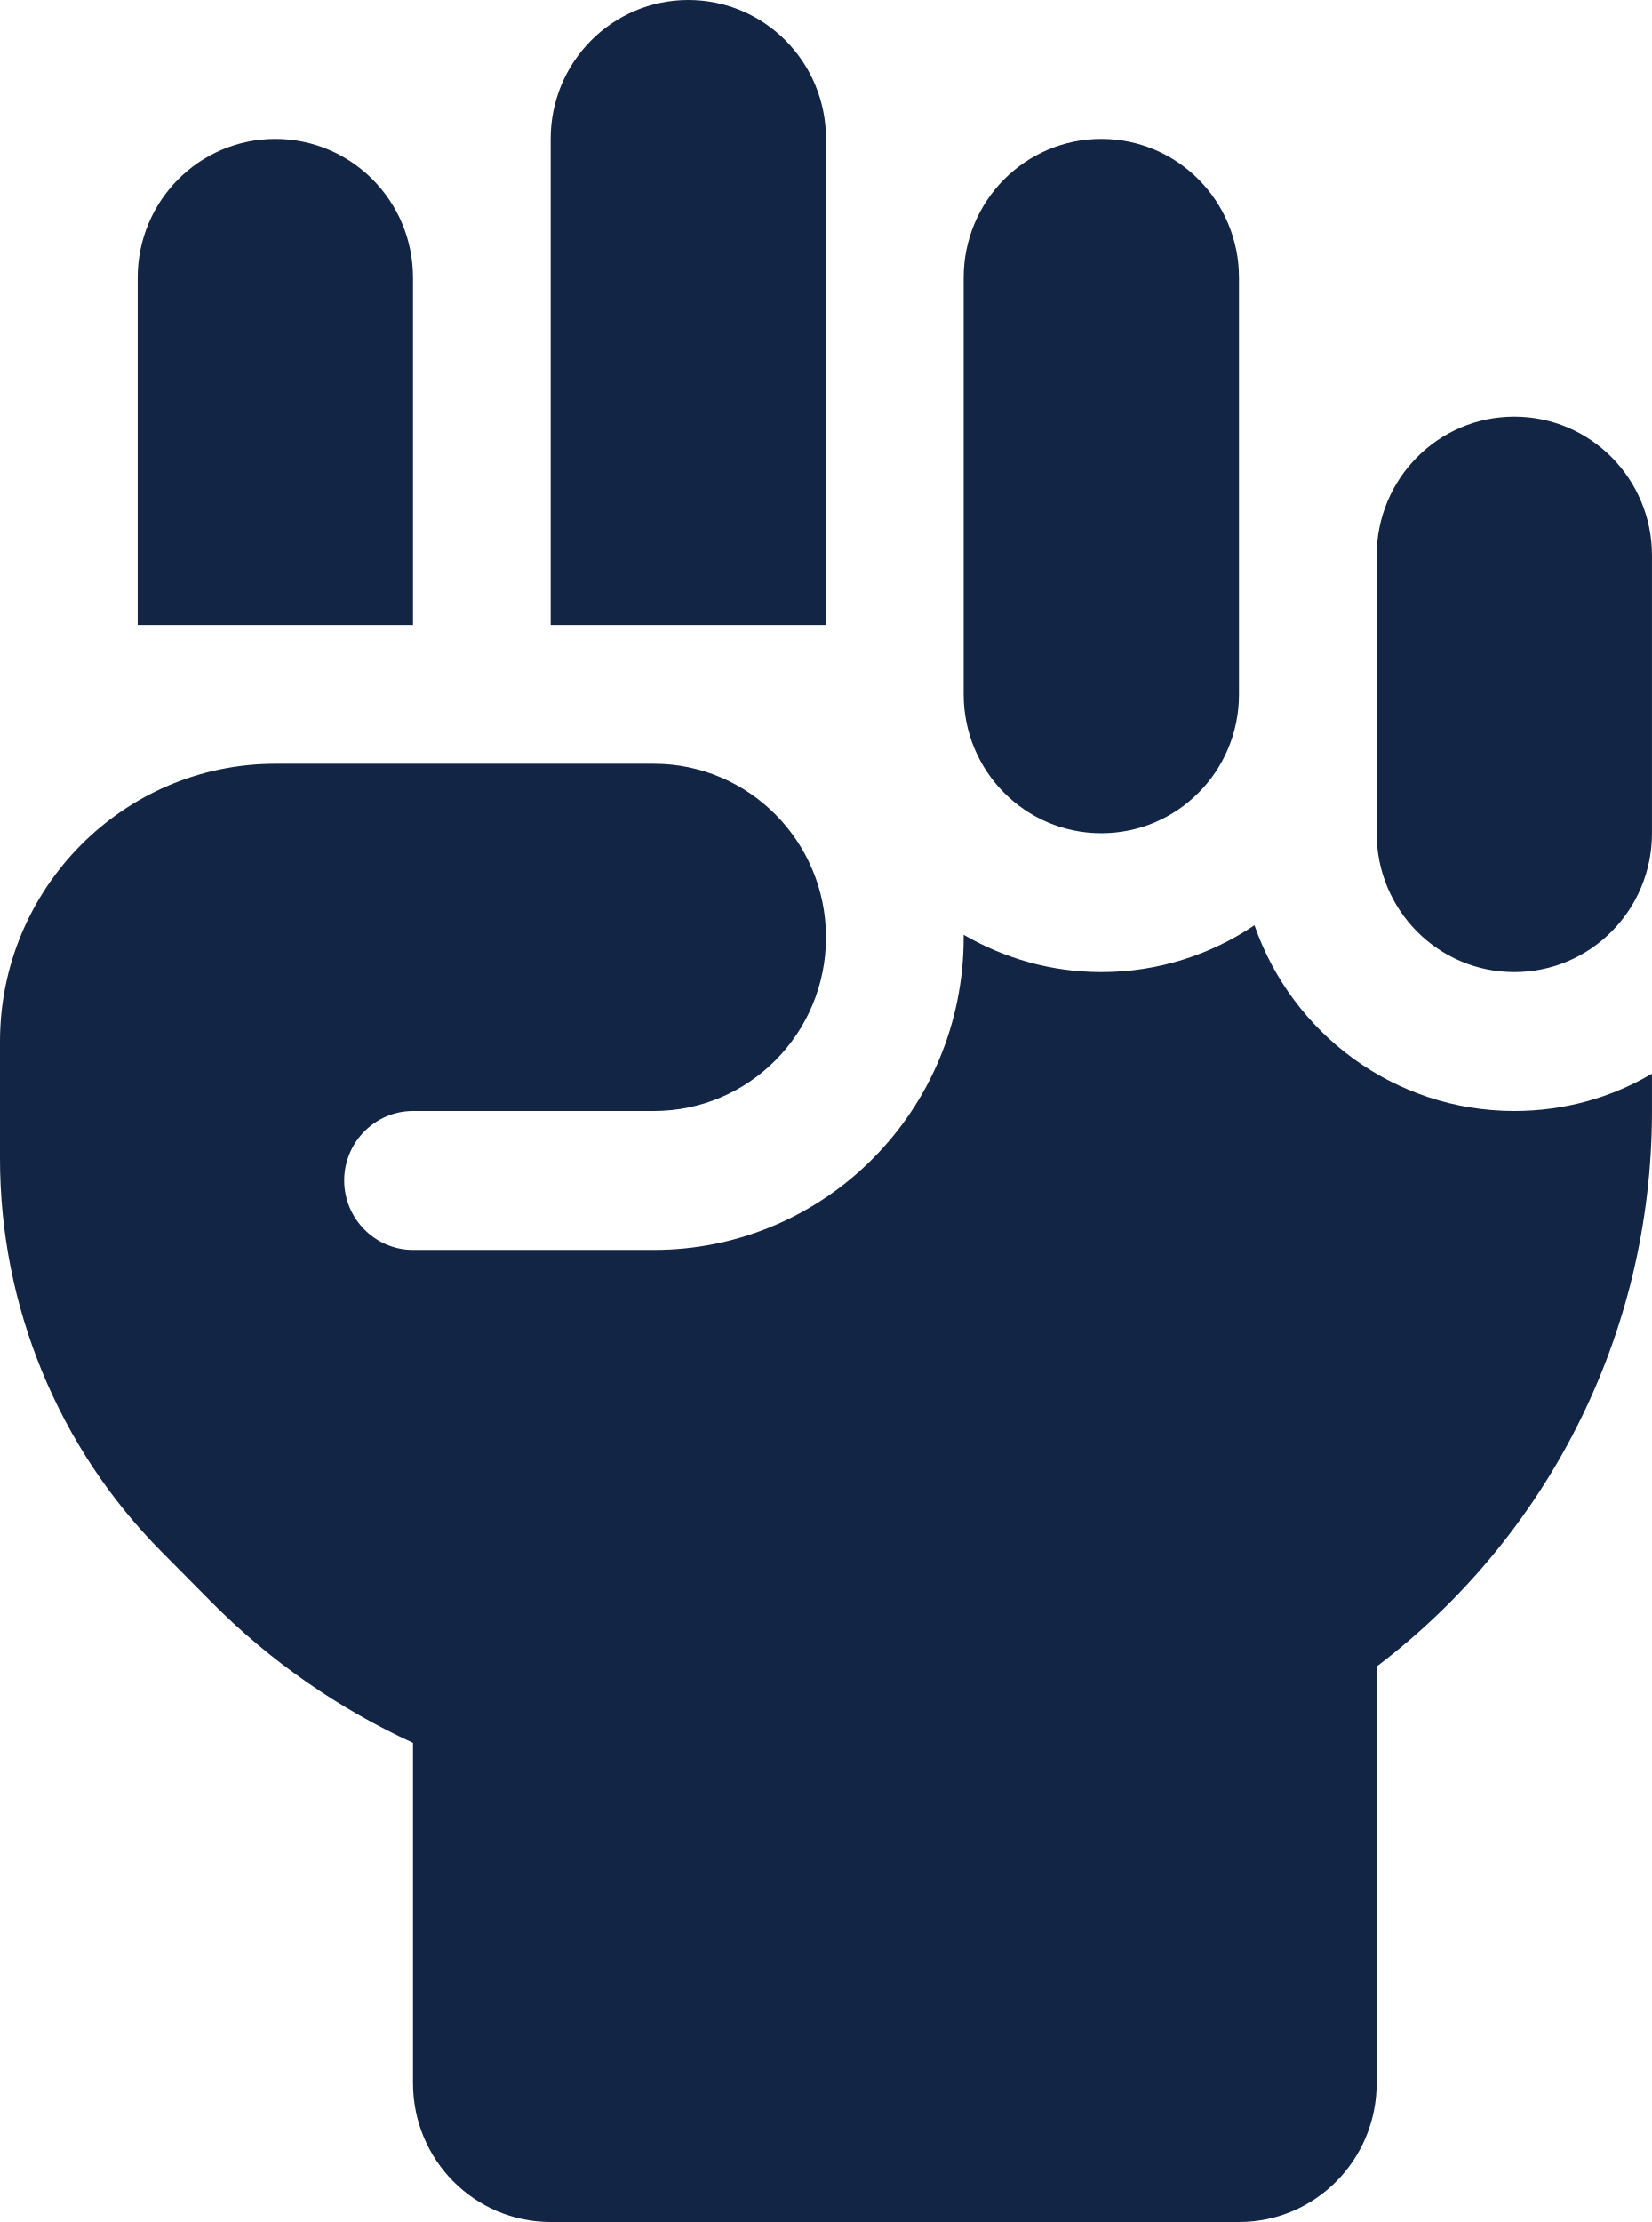
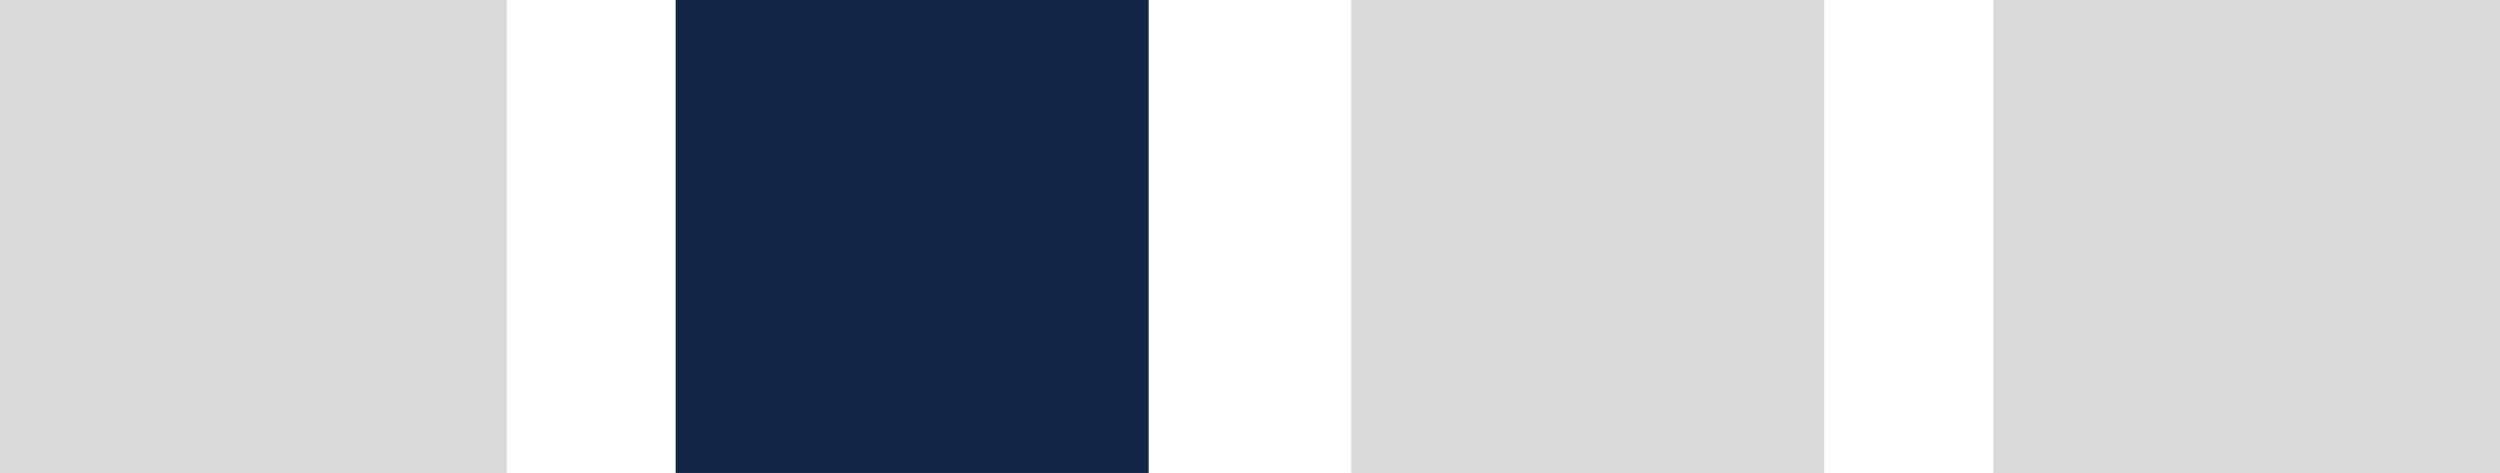
- <svg xmlns="http://www.w3.org/2000/svg" width="29" height="39" viewBox="0 0 29 39" fill="none">
-   <path d="M12.083 0C13.42 0 14.5 1.089 14.5 2.438V10.969H9.667V2.438C9.667 1.089 10.747 0 12.083 0ZM2.417 4.875C2.417 3.527 3.497 2.438 4.833 2.438C6.17 2.438 7.25 3.527 7.25 4.875V10.969H2.417V4.875ZM16.917 4.875C16.917 3.527 17.997 2.438 19.333 2.438C20.67 2.438 21.75 3.527 21.75 4.875V12.188C21.75 13.536 20.67 14.625 19.333 14.625C17.997 14.625 16.917 13.536 16.917 12.188V4.875ZM24.167 9.75C24.167 8.402 25.247 7.312 26.583 7.312C27.92 7.312 29 8.402 29 9.75V14.625C29 15.973 27.92 17.062 26.583 17.062C25.247 17.062 24.167 15.973 24.167 14.625V9.75ZM16.917 16.453V16.407C17.627 16.819 18.45 17.062 19.333 17.062C20.33 17.062 21.252 16.758 22.022 16.24C22.679 18.137 24.476 19.5 26.583 19.5C27.467 19.5 28.29 19.264 29 18.845V19.5C29 23.484 27.104 27.026 24.167 29.25V36.562C24.167 37.911 23.087 39 21.75 39H9.667C8.33 39 7.25 37.911 7.25 36.562V30.591C5.943 29.989 4.743 29.159 3.708 28.115L2.832 27.231C1.02 25.403 0 22.92 0 20.338V18.281C0 15.592 2.167 13.406 4.833 13.406H11.479C13.148 13.406 14.5 14.77 14.5 16.453C14.5 18.137 13.148 19.5 11.479 19.5H7.25C6.585 19.5 6.042 20.048 6.042 20.719C6.042 21.389 6.585 21.938 7.25 21.938H11.479C14.485 21.938 16.917 19.485 16.917 16.453Z" fill="#122545" />
+ <svg xmlns="http://www.w3.org/2000/svg" width="74" height="14" viewBox="0 0 74 14" fill="none">
+   <rect width="15" height="14" fill="#D9D9D9" />
+   <rect x="20" width="14" height="14" fill="#122545" />
+   <rect x="40" width="14" height="14" fill="#D9D9D9" />
+   <rect x="59" width="15" height="14" fill="#D9D9D9" />
</svg>
